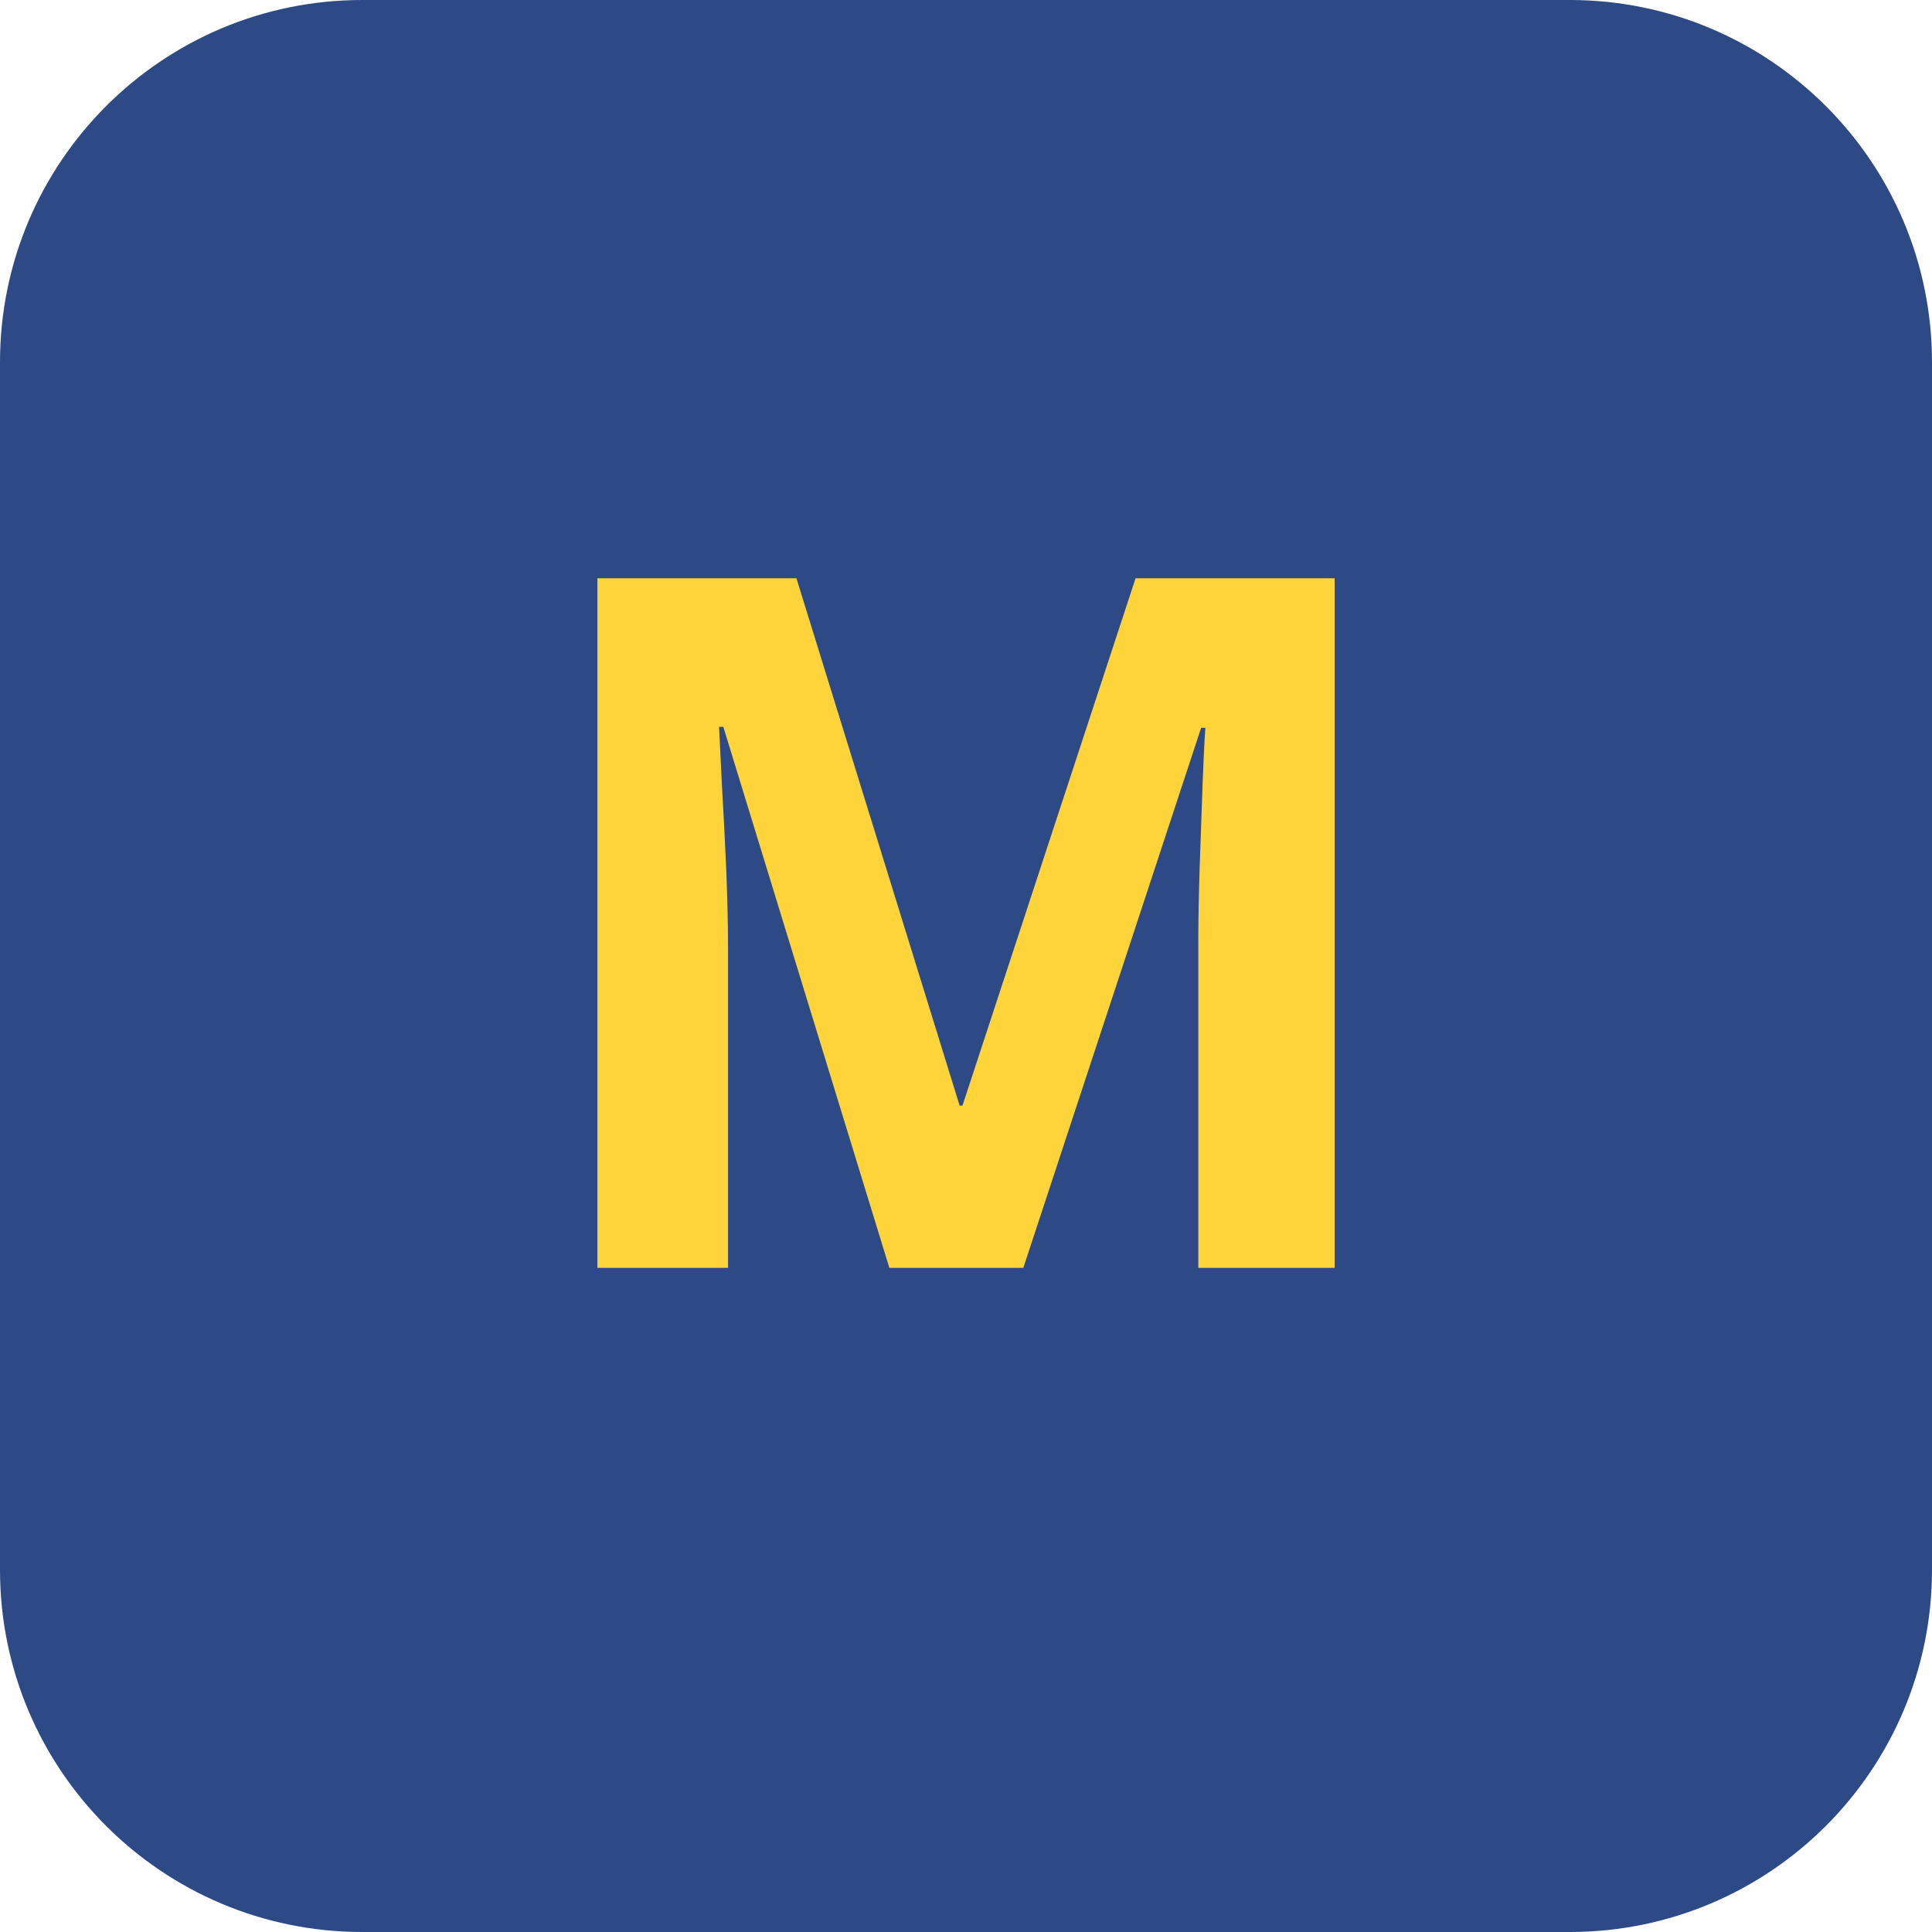
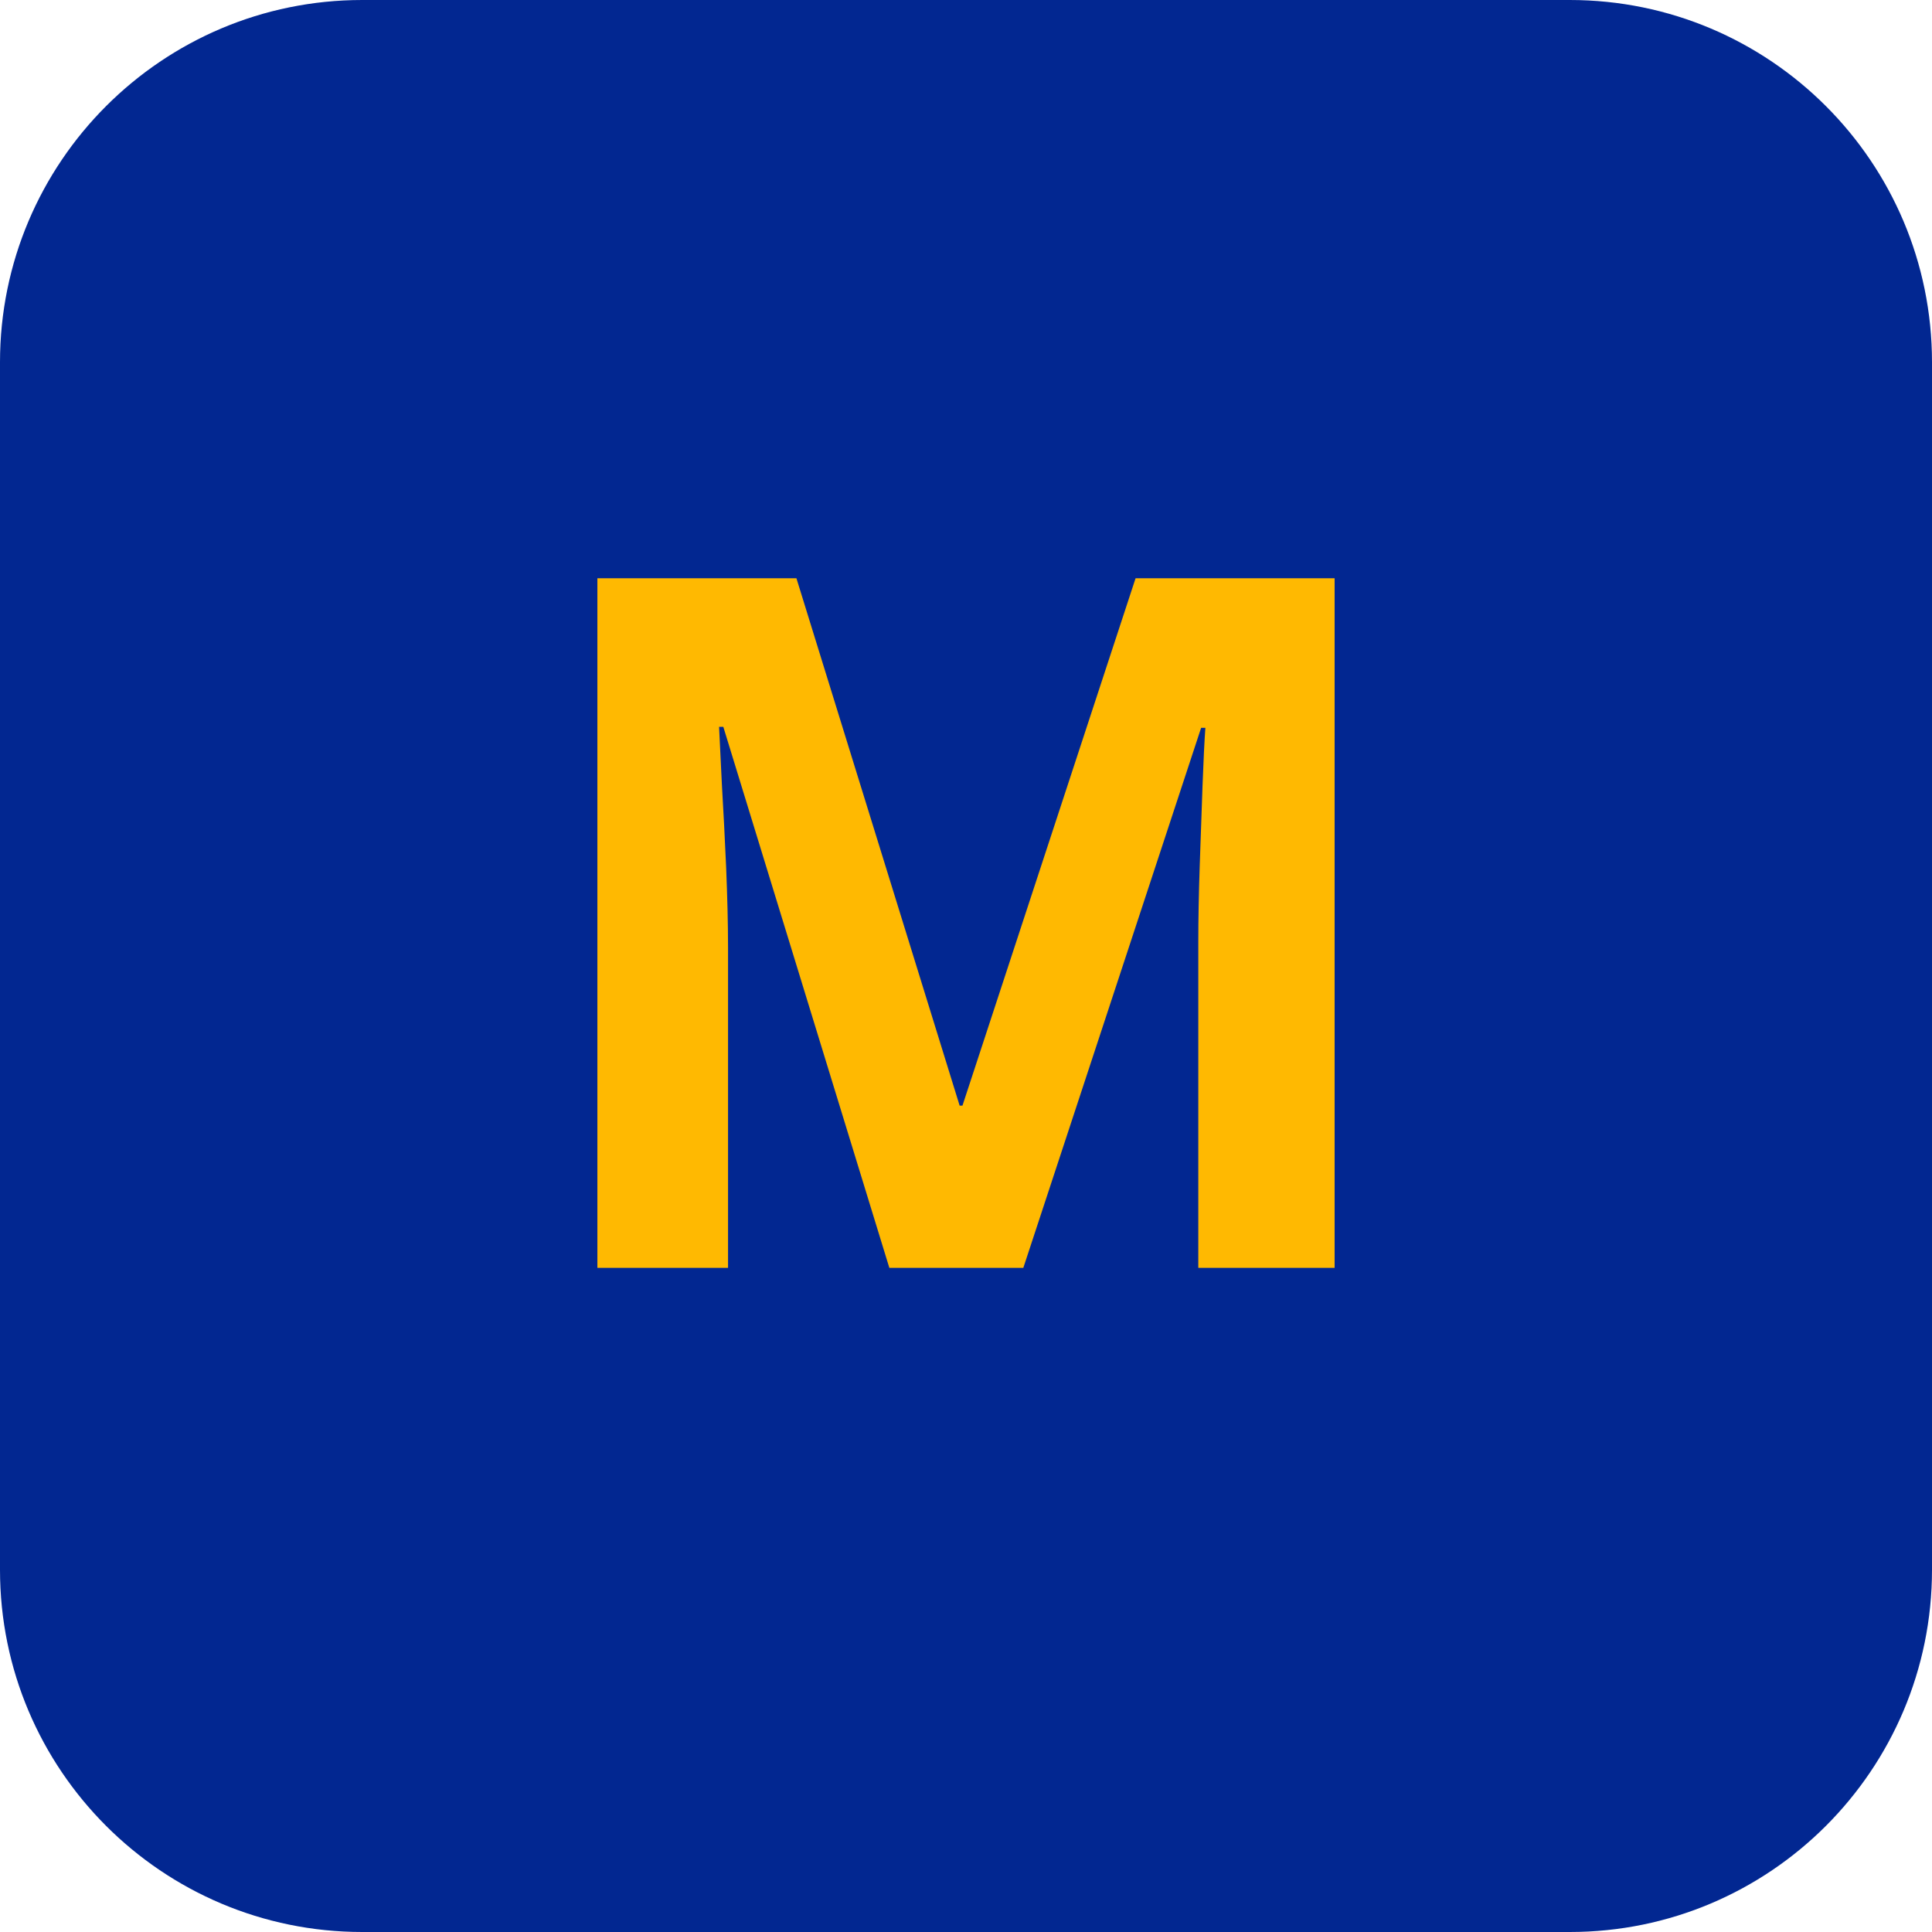
<svg xmlns="http://www.w3.org/2000/svg" viewBox="0 0 64 64">
-   <rect width="64" height="64" rx="12" fill="#2d4a87" />
-   <text x="32" y="42" text-anchor="middle" font-family="system-ui, sans-serif" font-size="32" font-weight="700" fill="#ffd43b">M</text>
+   <rect width="64" height="64" rx="12" fill="#022791" />
+   <text x="32" y="42" text-anchor="middle" font-family="system-ui, sans-serif" font-size="32" font-weight="700" fill="#ffb901">M</text>
</svg>
